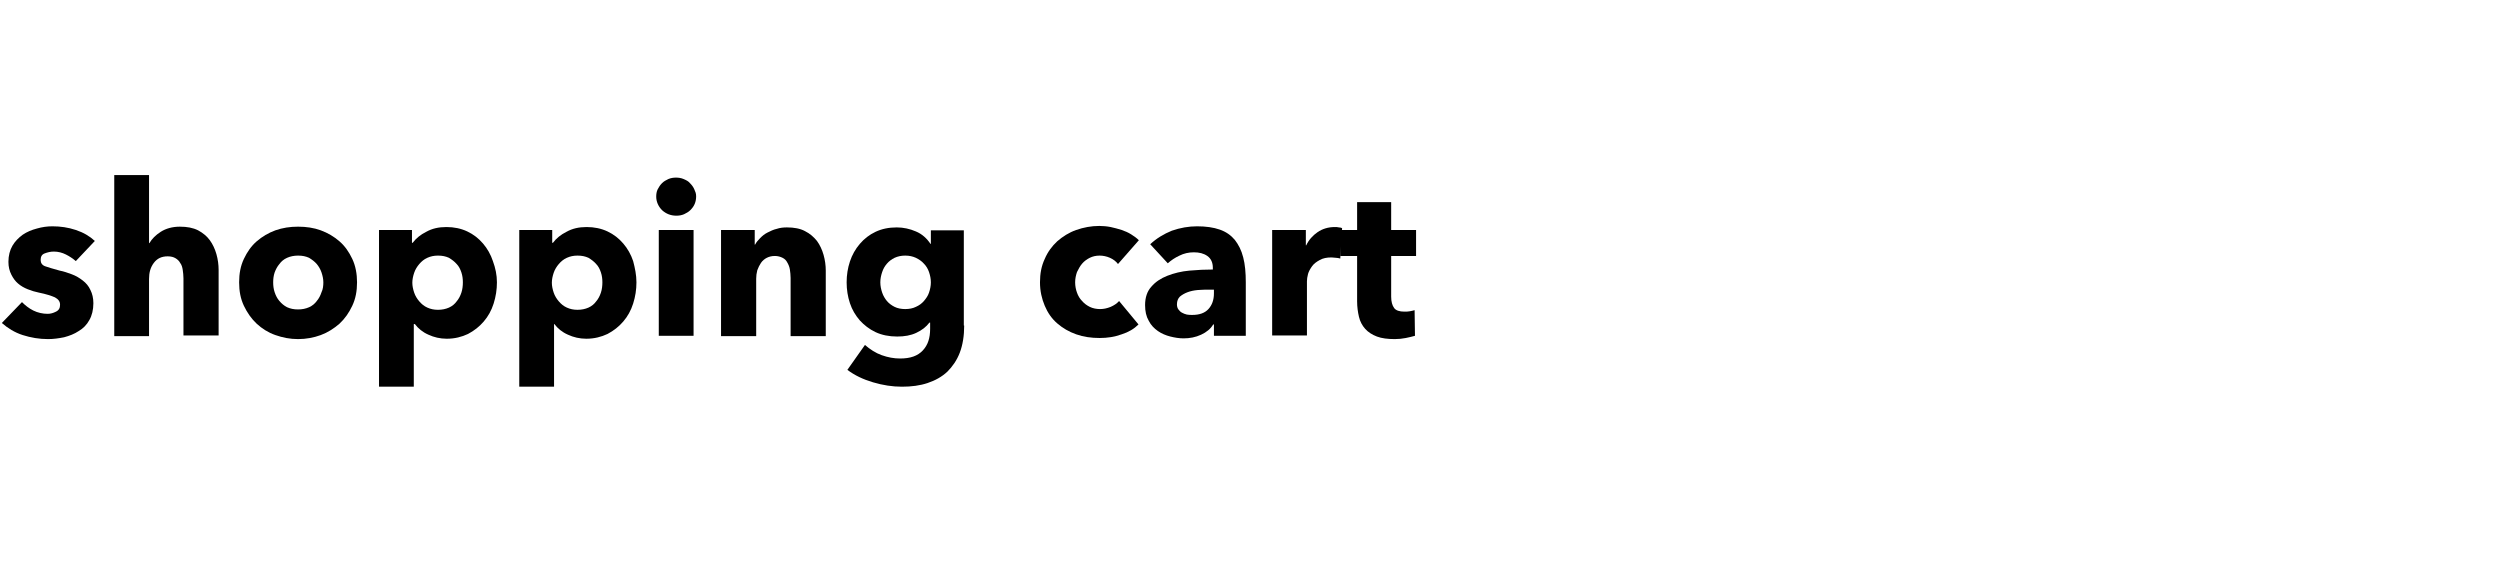
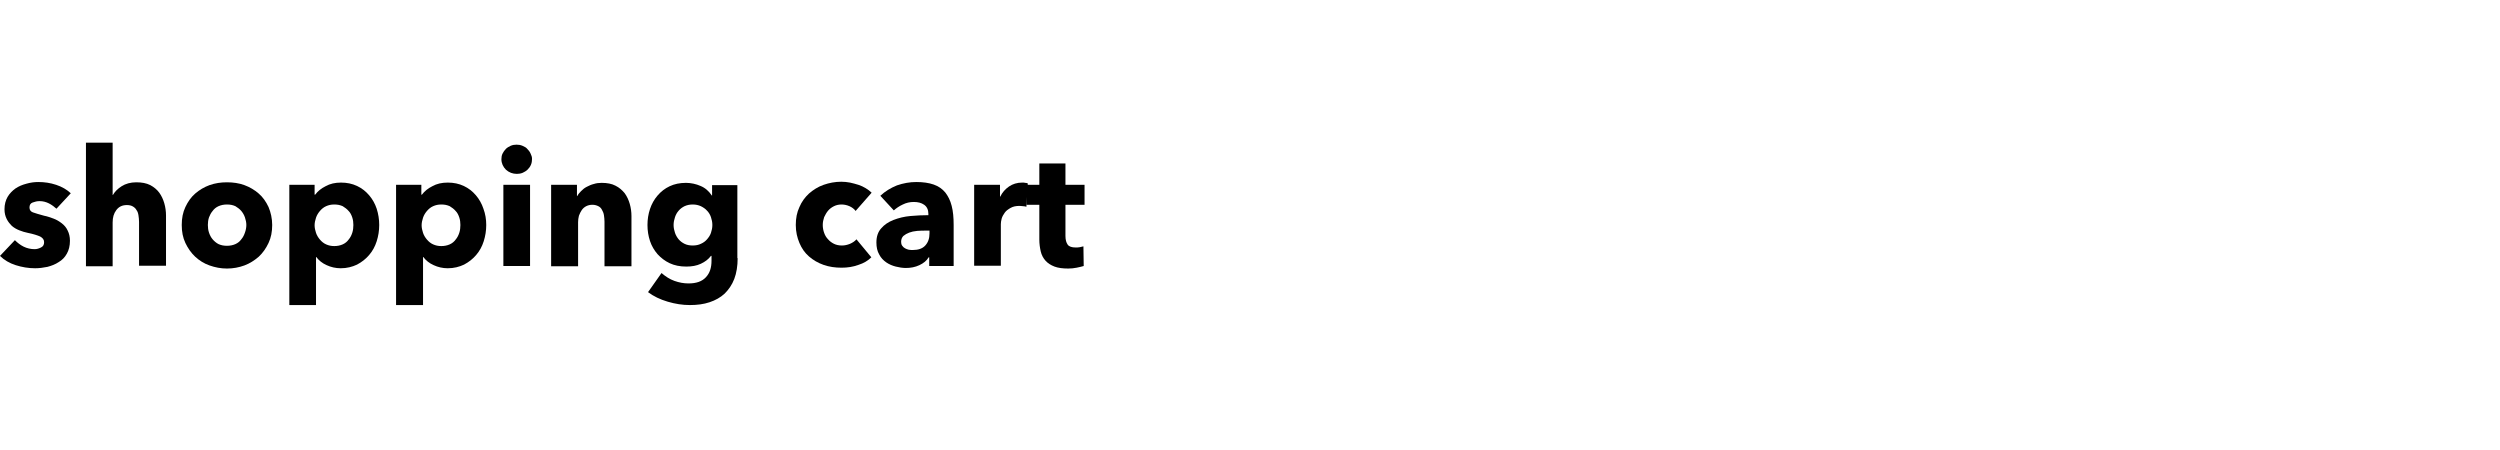
- <svg xmlns="http://www.w3.org/2000/svg" version="1.1" id="svg74" x="0px" y="0px" viewBox="0 0 682.7 154" style="enable-background:new 0 0 682.7 154;" xml:space="preserve">
+ <svg xmlns="http://www.w3.org/2000/svg" version="1.1" id="svg74" x="0px" y="0px" viewBox="0 0 890 160" style="enable-background:new 0 0 890 160;" xml:space="preserve">
  <style type="text/css">
	.st0{enable-background:new    ;}
</style>
  <g class="st0">
-     <path d="M20.7,71.3C19.9,70.6,19,70,18,69.5c-1-0.5-2.1-0.8-3.3-0.8c-0.9,0-1.7,0.2-2.5,0.5c-0.8,0.3-1.1,0.9-1.1,1.8   c0,0.8,0.4,1.4,1.2,1.7c0.8,0.3,2.2,0.7,4,1.2c1.1,0.2,2.2,0.6,3.3,1s2.1,1,3,1.7c0.9,0.7,1.6,1.5,2.1,2.6c0.5,1,0.8,2.2,0.8,3.6   c0,1.8-0.4,3.4-1.1,4.6c-0.7,1.3-1.7,2.3-2.9,3c-1.2,0.8-2.5,1.3-4,1.7c-1.5,0.3-2.9,0.5-4.4,0.5c-2.4,0-4.7-0.4-6.9-1.1   s-4.1-1.9-5.7-3.3L6,82.5c0.9,0.9,1.9,1.7,3.1,2.3c1.2,0.6,2.6,0.9,3.9,0.9c0.8,0,1.5-0.2,2.3-0.6c0.8-0.4,1.1-1,1.1-1.9   c0-0.9-0.5-1.5-1.4-2c-0.9-0.4-2.4-0.9-4.4-1.3c-1-0.2-2-0.5-3-0.9c-1-0.4-1.9-0.9-2.7-1.6C4.2,76.8,3.6,76,3.1,75   c-0.5-1-0.8-2.1-0.8-3.5c0-1.7,0.4-3.2,1.1-4.4c0.7-1.2,1.7-2.2,2.8-3c1.2-0.8,2.4-1.3,3.9-1.7c1.4-0.4,2.8-0.6,4.2-0.6   c2.2,0,4.3,0.3,6.4,1c2.1,0.7,3.8,1.7,5.2,3L20.7,71.3z" />
-     <path d="M50.1,91.7V76c0-0.8-0.1-1.6-0.2-2.3c-0.1-0.7-0.3-1.4-0.7-1.9c-0.3-0.6-0.8-1-1.3-1.3c-0.5-0.3-1.2-0.5-2.1-0.5   c-1.7,0-2.9,0.6-3.8,1.8c-0.9,1.2-1.3,2.6-1.3,4.4v15.6h-9.5V47.8h9.5v18.6h0.1c0.7-1.2,1.7-2.2,3.1-3.1c1.4-0.9,3.2-1.4,5.2-1.4   c2,0,3.6,0.3,5,1c1.3,0.7,2.4,1.6,3.2,2.7c0.8,1.1,1.4,2.4,1.8,3.8c0.4,1.4,0.6,2.9,0.6,4.3v17.9H50.1z" />
-     <path d="M97.5,77.1c0,2.4-0.4,4.5-1.3,6.4c-0.9,1.9-2,3.5-3.5,4.9c-1.5,1.3-3.2,2.4-5.1,3.1c-1.9,0.7-4,1.1-6.2,1.1   c-2.2,0-4.2-0.4-6.2-1.1c-2-0.7-3.7-1.8-5.1-3.1c-1.4-1.3-2.6-3-3.5-4.9c-0.9-1.9-1.3-4-1.3-6.4s0.4-4.5,1.3-6.4   c0.9-1.9,2-3.5,3.5-4.8c1.5-1.3,3.2-2.3,5.1-3c2-0.7,4-1,6.2-1c2.2,0,4.3,0.3,6.2,1c1.9,0.7,3.6,1.7,5.1,3c1.5,1.3,2.6,2.9,3.5,4.8   C97.1,72.6,97.5,74.8,97.5,77.1z M88.3,77.1c0-0.9-0.2-1.8-0.5-2.7c-0.3-0.9-0.8-1.7-1.3-2.3c-0.6-0.7-1.3-1.2-2.1-1.7   c-0.9-0.4-1.8-0.6-3-0.6c-1.1,0-2.1,0.2-3,0.6c-0.9,0.4-1.6,1-2.1,1.7c-0.6,0.7-1,1.5-1.3,2.3c-0.3,0.9-0.4,1.8-0.4,2.7   c0,0.9,0.1,1.8,0.4,2.7c0.3,0.9,0.7,1.7,1.3,2.4c0.6,0.7,1.3,1.3,2.1,1.7c0.9,0.4,1.8,0.6,3,0.6c1.1,0,2.1-0.2,3-0.6   c0.9-0.4,1.6-1,2.1-1.7c0.6-0.7,1-1.5,1.3-2.4C88.2,79,88.3,78,88.3,77.1z" />
-     <path d="M135.7,77.1c0,2-0.3,3.9-0.9,5.8c-0.6,1.9-1.5,3.5-2.7,4.9c-1.2,1.4-2.6,2.5-4.3,3.4c-1.7,0.8-3.6,1.3-5.8,1.3   c-1.8,0-3.5-0.4-5-1.1c-1.6-0.7-2.8-1.7-3.7-2.9H113v17.1h-9.5V62.8h9v3.5h0.2c0.9-1.2,2.1-2.2,3.7-3c1.6-0.9,3.4-1.3,5.5-1.3   c2.1,0,4,0.4,5.7,1.2c1.7,0.8,3.1,1.9,4.3,3.3c1.2,1.4,2.1,3,2.7,4.8C135.3,73.2,135.7,75.1,135.7,77.1z M126.4,77.1   c0-0.9-0.1-1.8-0.4-2.7c-0.3-0.9-0.7-1.7-1.3-2.3c-0.6-0.7-1.3-1.2-2.1-1.7c-0.9-0.4-1.8-0.6-3-0.6c-1.1,0-2,0.2-2.9,0.6   c-0.9,0.4-1.6,1-2.2,1.7c-0.6,0.7-1.1,1.5-1.4,2.4c-0.3,0.9-0.5,1.8-0.5,2.7s0.2,1.8,0.5,2.7c0.3,0.9,0.8,1.7,1.4,2.4   c0.6,0.7,1.3,1.3,2.2,1.7c0.9,0.4,1.8,0.6,2.9,0.6c1.1,0,2.1-0.2,3-0.6c0.9-0.4,1.6-1,2.1-1.7c0.6-0.7,1-1.5,1.3-2.4   C126.3,79,126.4,78,126.4,77.1z" />
-     <path d="M173.8,77.1c0,2-0.3,3.9-0.9,5.8c-0.6,1.9-1.5,3.5-2.7,4.9c-1.2,1.4-2.6,2.5-4.3,3.4c-1.7,0.8-3.6,1.3-5.8,1.3   c-1.8,0-3.5-0.4-5-1.1c-1.6-0.7-2.8-1.7-3.7-2.9h-0.1v17.1h-9.5V62.8h9v3.5h0.2c0.9-1.2,2.1-2.2,3.7-3c1.6-0.9,3.4-1.3,5.5-1.3   c2.1,0,4,0.4,5.7,1.2c1.7,0.8,3.1,1.9,4.3,3.3c1.2,1.4,2.1,3,2.7,4.8C173.4,73.2,173.8,75.1,173.8,77.1z M164.5,77.1   c0-0.9-0.1-1.8-0.4-2.7c-0.3-0.9-0.7-1.7-1.3-2.3c-0.6-0.7-1.3-1.2-2.1-1.7c-0.9-0.4-1.8-0.6-3-0.6c-1.1,0-2,0.2-2.9,0.6   c-0.9,0.4-1.6,1-2.2,1.7c-0.6,0.7-1.1,1.5-1.4,2.4c-0.3,0.9-0.5,1.8-0.5,2.7s0.2,1.8,0.5,2.7c0.3,0.9,0.8,1.7,1.4,2.4   c0.6,0.7,1.3,1.3,2.2,1.7c0.9,0.4,1.8,0.6,2.9,0.6c1.1,0,2.1-0.2,3-0.6c0.9-0.4,1.6-1,2.1-1.7c0.6-0.7,1-1.5,1.3-2.4   C164.4,79,164.5,78,164.5,77.1z" />
-     <path d="M190.1,53.6c0,0.7-0.1,1.4-0.4,2.1s-0.7,1.2-1.2,1.7c-0.5,0.5-1.1,0.8-1.7,1.1c-0.7,0.3-1.4,0.4-2.1,0.4   c-1.5,0-2.8-0.5-3.9-1.5c-1-1-1.6-2.3-1.6-3.7c0-0.7,0.1-1.4,0.4-2c0.3-0.6,0.7-1.2,1.2-1.7c0.5-0.5,1.1-0.8,1.7-1.1   c0.7-0.3,1.4-0.4,2.1-0.4c0.7,0,1.4,0.1,2.1,0.4c0.7,0.3,1.3,0.6,1.7,1.1c0.5,0.5,0.9,1,1.2,1.7S190.1,52.8,190.1,53.6z    M179.9,91.7V62.8h9.5v28.9H179.9z" />
-     <path d="M215.9,91.7V75.9c0-0.8-0.1-1.6-0.2-2.3c-0.1-0.7-0.4-1.4-0.7-1.9c-0.3-0.6-0.7-1-1.3-1.3c-0.6-0.3-1.3-0.5-2.1-0.5   c-0.9,0-1.6,0.2-2.2,0.5c-0.6,0.3-1.2,0.8-1.6,1.4c-0.4,0.6-0.7,1.2-1,2c-0.2,0.8-0.3,1.5-0.3,2.3v15.7h-9.6V62.8h9.2v4h0.1   c0.3-0.6,0.8-1.2,1.4-1.8c0.6-0.6,1.2-1.1,2-1.5c0.8-0.4,1.6-0.8,2.5-1c0.9-0.3,1.8-0.4,2.8-0.4c1.9,0,3.6,0.3,4.9,1   c1.4,0.7,2.4,1.6,3.3,2.7c0.8,1.1,1.4,2.4,1.8,3.8c0.4,1.4,0.6,2.9,0.6,4.3v17.9H215.9z" />
-     <path d="M263.3,88.9c0,2.8-0.4,5.3-1.2,7.4s-2,3.8-3.4,5.2c-1.5,1.4-3.3,2.4-5.4,3.1c-2.1,0.7-4.4,1-7,1c-2.6,0-5.2-0.4-7.9-1.2   c-2.7-0.8-5-1.9-7-3.4l4.8-6.8c1.4,1.2,2.9,2.2,4.6,2.8c1.7,0.6,3.3,0.9,5,0.9c2.8,0,4.8-0.7,6.2-2.2s2-3.4,2-5.9v-1.7h-0.2   c-0.9,1.2-2.1,2.1-3.6,2.8s-3.2,1-5.2,1c-2.2,0-4.2-0.4-5.9-1.2c-1.7-0.8-3.1-1.9-4.3-3.2c-1.2-1.4-2.1-2.9-2.7-4.7   c-0.6-1.8-0.9-3.7-0.9-5.7s0.3-3.9,0.9-5.7c0.6-1.8,1.5-3.4,2.7-4.8c1.2-1.4,2.6-2.5,4.3-3.3c1.7-0.8,3.6-1.2,5.8-1.2   c1.8,0,3.6,0.4,5.2,1.1c1.7,0.7,3,1.9,4,3.4h0.1v-3.7h9V88.9z M254.2,77.1c0-1-0.2-1.9-0.5-2.8c-0.3-0.9-0.8-1.7-1.4-2.3   c-0.6-0.7-1.4-1.2-2.2-1.6c-0.9-0.4-1.8-0.6-2.9-0.6c-1.1,0-2,0.2-2.9,0.6c-0.8,0.4-1.5,0.9-2.1,1.6c-0.6,0.7-1,1.4-1.3,2.3   c-0.3,0.9-0.5,1.8-0.5,2.8c0,1,0.2,1.9,0.5,2.8c0.3,0.9,0.8,1.7,1.3,2.3c0.6,0.7,1.3,1.2,2.1,1.6c0.8,0.4,1.8,0.6,2.9,0.6   c1.1,0,2.1-0.2,2.9-0.6c0.9-0.4,1.6-0.9,2.2-1.6c0.6-0.7,1.1-1.4,1.4-2.3C254,79,254.2,78.1,254.2,77.1z" />
-     <path d="M305.3,72.1c-0.5-0.7-1.3-1.3-2.2-1.7c-0.9-0.4-1.9-0.6-2.8-0.6c-1,0-1.9,0.2-2.7,0.6s-1.5,0.9-2.1,1.6   c-0.6,0.7-1,1.5-1.4,2.3c-0.3,0.9-0.5,1.8-0.5,2.8c0,1,0.2,2,0.5,2.8c0.3,0.9,0.8,1.7,1.4,2.3c0.6,0.7,1.3,1.2,2.1,1.6   c0.8,0.4,1.8,0.6,2.8,0.6c1,0,1.9-0.2,2.9-0.6c0.9-0.4,1.7-0.9,2.3-1.6l5.3,6.4c-1.2,1.2-2.7,2.1-4.6,2.7c-1.9,0.7-3.9,1-6,1   c-2.3,0-4.4-0.3-6.4-1c-2-0.7-3.7-1.7-5.2-3c-1.5-1.3-2.6-2.9-3.4-4.8s-1.3-4-1.3-6.4c0-2.4,0.4-4.5,1.3-6.4c0.8-1.9,2-3.5,3.4-4.8   c1.5-1.3,3.2-2.4,5.2-3.1c2-0.7,4.1-1.1,6.3-1.1c1,0,2.1,0.1,3.1,0.3c1,0.2,2,0.5,3,0.8c0.9,0.3,1.8,0.7,2.6,1.2   c0.8,0.5,1.5,1,2.1,1.6L305.3,72.1z" />
-     <path d="M314.1,66.7c1.7-1.6,3.7-2.8,5.9-3.7c2.3-0.8,4.6-1.2,6.9-1.2c2.4,0,4.5,0.3,6.2,0.9c1.7,0.6,3,1.5,4.1,2.8   c1,1.3,1.8,2.8,2.3,4.8c0.5,1.9,0.7,4.2,0.7,6.8v14.6h-8.7v-3.1h-0.2c-0.7,1.2-1.8,2.1-3.3,2.8c-1.5,0.7-3.1,1-4.8,1   c-1.2,0-2.4-0.2-3.6-0.5c-1.2-0.3-2.4-0.8-3.4-1.5c-1-0.7-1.9-1.6-2.5-2.8c-0.7-1.2-1-2.6-1-4.3c0-2.1,0.6-3.8,1.7-5   c1.1-1.3,2.6-2.3,4.4-3c1.8-0.7,3.8-1.2,6-1.4s4.4-0.3,6.4-0.3v-0.5c0-1.4-0.5-2.5-1.5-3.2c-1-0.7-2.2-1-3.7-1   c-1.4,0-2.7,0.3-3.9,0.9c-1.3,0.6-2.3,1.3-3.2,2.1L314.1,66.7z M331.5,79.1h-1.2c-1,0-2.1,0-3.2,0.1c-1.1,0.1-2,0.3-2.8,0.6   c-0.8,0.3-1.5,0.7-2.1,1.2c-0.5,0.5-0.8,1.2-0.8,2.1c0,0.5,0.1,1,0.4,1.4c0.3,0.4,0.6,0.7,1,0.9c0.4,0.2,0.8,0.4,1.3,0.5   c0.5,0.1,1,0.1,1.5,0.1c1.9,0,3.4-0.5,4.4-1.6c1-1.1,1.5-2.5,1.5-4.3V79.1z" />
-     <path d="M366,70.6c-0.4-0.1-0.8-0.2-1.2-0.2c-0.4,0-0.8-0.1-1.2-0.1c-1.3,0-2.3,0.2-3.2,0.7c-0.9,0.5-1.6,1-2.1,1.7   c-0.5,0.7-0.9,1.4-1.1,2.1c-0.2,0.8-0.3,1.4-0.3,2v14.8h-9.5V62.8h9.2V67h0.1c0.7-1.5,1.8-2.7,3.1-3.6s2.9-1.4,4.7-1.4   c0.4,0,0.8,0,1.1,0.1c0.4,0,0.7,0.1,0.9,0.2L366,70.6z" />
-     <path d="M379.9,69.9v11.1c0,1.4,0.3,2.4,0.8,3.1c0.5,0.7,1.5,1,2.8,1c0.5,0,1,0,1.5-0.1c0.5-0.1,1-0.2,1.3-0.3l0.1,7   c-0.7,0.2-1.5,0.4-2.5,0.6c-1,0.2-2,0.3-3,0.3c-1.9,0-3.6-0.2-4.9-0.7c-1.3-0.5-2.4-1.2-3.2-2.1s-1.4-2-1.7-3.3   c-0.3-1.3-0.5-2.7-0.5-4.2V69.9H366v-7.1h4.6v-7.6h9.3v7.6h6.8v7.1H379.9z" />
+     <path d="M20.1,74.3c-0.8-0.7-1.7-1.4-2.7-1.9c-1-0.5-2.1-0.8-3.3-0.8c-0.9,0-1.7,0.2-2.5,0.5c-0.8,0.3-1.1,0.9-1.1,1.8   c0,0.8,0.4,1.4,1.2,1.7c0.8,0.3,2.2,0.7,4,1.2c1.1,0.2,2.2,0.6,3.3,1s2.1,1,3,1.7c0.9,0.7,1.6,1.5,2.1,2.6c0.5,1,0.8,2.2,0.8,3.6   c0,1.8-0.4,3.4-1.1,4.6c-0.7,1.3-1.7,2.3-2.9,3c-1.2,0.8-2.5,1.3-4,1.7c-1.5,0.3-2.9,0.5-4.4,0.5c-2.4,0-4.7-0.4-6.9-1.1   S1.5,92.6,0,91.1l5.3-5.6c0.9,0.9,1.9,1.7,3.1,2.3c1.2,0.6,2.6,0.9,3.9,0.9c0.8,0,1.5-0.2,2.3-0.6c0.8-0.4,1.1-1,1.1-1.9   c0-0.9-0.5-1.5-1.4-2c-0.9-0.4-2.4-0.9-4.4-1.3c-1-0.2-2-0.5-3-0.9c-1-0.4-1.9-0.9-2.7-1.6C3.6,79.8,2.9,79,2.4,78   c-0.5-1-0.8-2.1-0.8-3.5c0-1.7,0.4-3.2,1.1-4.4c0.7-1.2,1.7-2.2,2.8-3c1.2-0.8,2.4-1.3,3.9-1.7c1.4-0.4,2.8-0.6,4.2-0.6   c2.2,0,4.3,0.3,6.4,1c2.1,0.7,3.8,1.7,5.2,3L20.1,74.3z" />
+     <path d="M49.5,94.7V79c0-0.8-0.1-1.6-0.2-2.3c-0.1-0.7-0.3-1.4-0.7-1.9c-0.3-0.6-0.8-1-1.3-1.3c-0.5-0.3-1.2-0.5-2.1-0.5   c-1.7,0-2.9,0.6-3.8,1.8c-0.9,1.2-1.3,2.6-1.3,4.4v15.6h-9.5V50.8h9.5v18.6h0.1c0.7-1.2,1.7-2.2,3.1-3.1c1.4-0.9,3.2-1.4,5.2-1.4   c2,0,3.6,0.3,5,1c1.3,0.7,2.4,1.6,3.2,2.7c0.8,1.1,1.4,2.4,1.8,3.8c0.4,1.4,0.6,2.9,0.6,4.3v17.9H49.5z" />
+     <path d="M96.9,80.1c0,2.4-0.4,4.5-1.3,6.4c-0.9,1.9-2,3.5-3.5,4.9c-1.5,1.3-3.2,2.4-5.1,3.1c-1.9,0.7-4,1.1-6.2,1.1   c-2.2,0-4.2-0.4-6.2-1.1c-2-0.7-3.7-1.8-5.1-3.1c-1.4-1.3-2.6-3-3.5-4.9c-0.9-1.9-1.3-4-1.3-6.4s0.4-4.5,1.3-6.4   c0.9-1.9,2-3.5,3.5-4.8c1.5-1.3,3.2-2.3,5.1-3c2-0.7,4-1,6.2-1c2.2,0,4.3,0.3,6.2,1c1.9,0.7,3.6,1.7,5.1,3c1.5,1.3,2.6,2.9,3.5,4.8   C96.4,75.6,96.9,77.8,96.9,80.1z M87.7,80.1c0-0.9-0.2-1.8-0.5-2.7c-0.3-0.9-0.8-1.7-1.3-2.3c-0.6-0.7-1.3-1.2-2.1-1.7   c-0.9-0.4-1.8-0.6-3-0.6c-1.1,0-2.1,0.2-3,0.6c-0.9,0.4-1.6,1-2.1,1.7c-0.6,0.7-1,1.5-1.3,2.3c-0.3,0.9-0.4,1.8-0.4,2.7   c0,0.9,0.1,1.8,0.4,2.7c0.3,0.9,0.7,1.7,1.3,2.4c0.6,0.7,1.3,1.3,2.1,1.7c0.9,0.4,1.8,0.6,3,0.6c1.1,0,2.1-0.2,3-0.6   c0.9-0.4,1.6-1,2.1-1.7c0.6-0.7,1-1.5,1.3-2.4C87.5,82,87.7,81,87.7,80.1z" />
+     <path d="M135,80.1c0,2-0.3,3.9-0.9,5.8c-0.6,1.9-1.5,3.5-2.7,4.9c-1.2,1.4-2.6,2.5-4.3,3.4c-1.7,0.8-3.6,1.3-5.8,1.3   c-1.8,0-3.5-0.4-5-1.1c-1.6-0.7-2.8-1.7-3.7-2.9h-0.1v17.1h-9.5V65.8h9v3.5h0.2c0.9-1.2,2.1-2.2,3.7-3c1.6-0.9,3.4-1.3,5.5-1.3   c2.1,0,4,0.4,5.7,1.2c1.7,0.8,3.1,1.9,4.3,3.3c1.2,1.4,2.1,3,2.7,4.8C134.7,76.2,135,78.1,135,80.1z M125.8,80.1   c0-0.9-0.1-1.8-0.4-2.7c-0.3-0.9-0.7-1.7-1.3-2.3c-0.6-0.7-1.3-1.2-2.1-1.7c-0.9-0.4-1.8-0.6-3-0.6c-1.1,0-2,0.2-2.9,0.6   c-0.9,0.4-1.6,1-2.2,1.7c-0.6,0.7-1.1,1.5-1.4,2.4c-0.3,0.9-0.5,1.8-0.5,2.7s0.2,1.8,0.5,2.7c0.3,0.9,0.8,1.7,1.4,2.4   c0.6,0.7,1.3,1.3,2.2,1.7c0.9,0.4,1.8,0.6,2.9,0.6c1.1,0,2.1-0.2,3-0.6c0.9-0.4,1.6-1,2.1-1.7c0.6-0.7,1-1.5,1.3-2.4   C125.7,82,125.8,81,125.8,80.1z" />
+     <path d="M173.1,80.1c0,2-0.3,3.9-0.9,5.8c-0.6,1.9-1.5,3.5-2.7,4.9c-1.2,1.4-2.6,2.5-4.3,3.4c-1.7,0.8-3.6,1.3-5.8,1.3   c-1.8,0-3.5-0.4-5-1.1c-1.6-0.7-2.8-1.7-3.7-2.9h-0.1v17.1H141V65.8h9v3.5h0.2c0.9-1.2,2.1-2.2,3.7-3c1.6-0.9,3.4-1.3,5.5-1.3   c2.1,0,4,0.4,5.7,1.2c1.7,0.8,3.1,1.9,4.3,3.3c1.2,1.4,2.1,3,2.7,4.8C172.8,76.2,173.1,78.1,173.1,80.1z M163.9,80.1   c0-0.9-0.1-1.8-0.4-2.7c-0.3-0.9-0.7-1.7-1.3-2.3c-0.6-0.7-1.3-1.2-2.1-1.7c-0.9-0.4-1.8-0.6-3-0.6c-1.1,0-2,0.2-2.9,0.6   c-0.9,0.4-1.6,1-2.2,1.7c-0.6,0.7-1.1,1.5-1.4,2.4c-0.3,0.9-0.5,1.8-0.5,2.7s0.2,1.8,0.5,2.7c0.3,0.9,0.8,1.7,1.4,2.4   c0.6,0.7,1.3,1.3,2.2,1.7c0.9,0.4,1.8,0.6,2.9,0.6c1.1,0,2.1-0.2,3-0.6c0.9-0.4,1.6-1,2.1-1.7c0.6-0.7,1-1.5,1.3-2.4   C163.8,82,163.9,81,163.9,80.1z" />
+     <path d="M189.4,56.6c0,0.7-0.1,1.4-0.4,2.1s-0.7,1.2-1.2,1.7c-0.5,0.5-1.1,0.8-1.7,1.1c-0.7,0.3-1.4,0.4-2.1,0.4   c-1.5,0-2.8-0.5-3.9-1.5c-1-1-1.6-2.3-1.6-3.7c0-0.7,0.1-1.4,0.4-2c0.3-0.6,0.7-1.2,1.2-1.7c0.5-0.5,1.1-0.8,1.7-1.1   c0.7-0.3,1.4-0.4,2.1-0.4c0.7,0,1.4,0.1,2.1,0.4c0.7,0.3,1.3,0.6,1.7,1.1c0.5,0.5,0.9,1,1.2,1.7S189.4,55.8,189.4,56.6z    M179.2,94.7V65.8h9.5v28.9H179.2z" />
+     <path d="M215.2,94.7V78.9c0-0.8-0.1-1.6-0.2-2.3c-0.1-0.7-0.4-1.4-0.7-1.9c-0.3-0.6-0.7-1-1.3-1.3c-0.6-0.3-1.3-0.5-2.1-0.5   c-0.9,0-1.6,0.2-2.2,0.5c-0.6,0.3-1.2,0.8-1.6,1.4c-0.4,0.6-0.7,1.2-1,2c-0.2,0.8-0.3,1.5-0.3,2.3v15.7h-9.6V65.8h9.2v4h0.1   c0.3-0.6,0.8-1.2,1.4-1.8c0.6-0.6,1.2-1.1,2-1.5c0.8-0.4,1.6-0.8,2.5-1c0.9-0.3,1.8-0.4,2.8-0.4c1.9,0,3.6,0.3,4.9,1   c1.4,0.7,2.4,1.6,3.3,2.7c0.8,1.1,1.4,2.4,1.8,3.8c0.4,1.4,0.6,2.9,0.6,4.3v17.9H215.2z" />
+     <path d="M262.6,91.9c0,2.8-0.4,5.3-1.2,7.4s-2,3.8-3.4,5.2c-1.5,1.4-3.3,2.4-5.4,3.1c-2.1,0.7-4.4,1-7,1c-2.6,0-5.2-0.4-7.9-1.2   c-2.7-0.8-5-1.9-7-3.4l4.8-6.8c1.4,1.2,2.9,2.2,4.6,2.8c1.7,0.6,3.3,0.9,5,0.9c2.8,0,4.8-0.7,6.2-2.2s2-3.4,2-5.9v-1.7h-0.2   c-0.9,1.2-2.1,2.1-3.6,2.8s-3.2,1-5.2,1c-2.2,0-4.2-0.4-5.9-1.2c-1.7-0.8-3.1-1.9-4.3-3.2c-1.2-1.4-2.1-2.9-2.7-4.7   c-0.6-1.8-0.9-3.7-0.9-5.7s0.3-3.9,0.9-5.7c0.6-1.8,1.5-3.4,2.7-4.8c1.2-1.4,2.6-2.5,4.3-3.3c1.7-0.8,3.6-1.2,5.8-1.2   c1.8,0,3.6,0.4,5.2,1.1c1.7,0.7,3,1.9,4,3.4h0.1v-3.7h9V91.9z M253.6,80.1c0-1-0.2-1.9-0.5-2.8c-0.3-0.9-0.8-1.7-1.4-2.3   c-0.6-0.7-1.4-1.2-2.2-1.6c-0.9-0.4-1.8-0.6-2.9-0.6c-1.1,0-2,0.2-2.9,0.6c-0.8,0.4-1.5,0.9-2.1,1.6c-0.6,0.7-1,1.4-1.3,2.3   c-0.3,0.9-0.5,1.8-0.5,2.8c0,1,0.2,1.9,0.5,2.8c0.3,0.9,0.8,1.7,1.3,2.3c0.6,0.7,1.3,1.2,2.1,1.6c0.8,0.4,1.8,0.6,2.9,0.6   c1.1,0,2.1-0.2,2.9-0.6c0.9-0.4,1.6-0.9,2.2-1.6c0.6-0.7,1.1-1.4,1.4-2.3C253.4,82,253.6,81.1,253.6,80.1z" />
+     <path d="M304.6,75.1c-0.5-0.7-1.3-1.3-2.2-1.7c-0.9-0.4-1.9-0.6-2.8-0.6c-1,0-1.9,0.2-2.7,0.6s-1.5,0.9-2.1,1.6   c-0.6,0.7-1,1.5-1.4,2.3c-0.3,0.9-0.5,1.8-0.5,2.8c0,1,0.2,2,0.5,2.8c0.3,0.9,0.8,1.7,1.4,2.3c0.6,0.7,1.3,1.2,2.1,1.6   c0.8,0.4,1.8,0.6,2.8,0.6c1,0,1.9-0.2,2.9-0.6c0.9-0.4,1.7-0.9,2.3-1.6l5.3,6.4c-1.2,1.2-2.7,2.1-4.6,2.7c-1.9,0.7-3.9,1-6,1   c-2.3,0-4.4-0.3-6.4-1c-2-0.7-3.7-1.7-5.2-3c-1.5-1.3-2.6-2.9-3.4-4.8s-1.3-4-1.3-6.4c0-2.4,0.4-4.5,1.3-6.4c0.8-1.9,2-3.5,3.4-4.8   c1.5-1.3,3.2-2.4,5.2-3.1c2-0.7,4.1-1.1,6.3-1.1c1,0,2.1,0.1,3.1,0.3c1,0.2,2,0.5,3,0.8c0.9,0.3,1.8,0.7,2.6,1.2   c0.8,0.5,1.5,1,2.1,1.6L304.6,75.1z" />
+     <path d="M313.4,69.7c1.7-1.6,3.7-2.8,5.9-3.7c2.3-0.8,4.6-1.2,6.9-1.2c2.4,0,4.5,0.3,6.2,0.9c1.7,0.6,3,1.5,4.1,2.8   c1,1.3,1.8,2.8,2.3,4.8c0.5,1.9,0.7,4.2,0.7,6.8v14.6h-8.7v-3.1h-0.2c-0.7,1.2-1.8,2.1-3.3,2.8c-1.5,0.7-3.1,1-4.8,1   c-1.2,0-2.4-0.2-3.6-0.5c-1.2-0.3-2.4-0.8-3.4-1.5c-1-0.7-1.9-1.6-2.5-2.8c-0.7-1.2-1-2.6-1-4.3c0-2.1,0.6-3.8,1.7-5   c1.1-1.3,2.6-2.3,4.4-3c1.8-0.7,3.8-1.2,6-1.4s4.4-0.3,6.4-0.3v-0.5c0-1.4-0.5-2.5-1.5-3.2c-1-0.7-2.2-1-3.7-1   c-1.4,0-2.7,0.3-3.9,0.9c-1.3,0.6-2.3,1.3-3.2,2.1L313.4,69.7z M330.9,82.1h-1.2c-1,0-2.1,0-3.2,0.1c-1.1,0.1-2,0.3-2.8,0.6   c-0.8,0.3-1.5,0.7-2.1,1.2c-0.5,0.5-0.8,1.2-0.8,2.1c0,0.5,0.1,1,0.4,1.4c0.3,0.4,0.6,0.7,1,0.9c0.4,0.2,0.8,0.4,1.3,0.5   c0.5,0.1,1,0.1,1.5,0.1c1.9,0,3.4-0.5,4.4-1.6c1-1.1,1.5-2.5,1.5-4.3V82.1z" />
+     <path d="M365.4,73.6c-0.4-0.1-0.8-0.2-1.2-0.2c-0.4,0-0.8-0.1-1.2-0.1c-1.3,0-2.3,0.2-3.2,0.7c-0.9,0.5-1.6,1-2.1,1.7   c-0.5,0.7-0.9,1.4-1.1,2.1c-0.2,0.8-0.3,1.4-0.3,2v14.8h-9.5V65.8h9.2V70h0.1c0.7-1.5,1.8-2.7,3.1-3.6s2.9-1.4,4.7-1.4   c0.4,0,0.8,0,1.1,0.1c0.4,0,0.7,0.1,0.9,0.2L365.4,73.6z" />
+     <path d="M379.3,72.9v11.1c0,1.4,0.3,2.4,0.8,3.1c0.5,0.7,1.5,1,2.8,1c0.5,0,1,0,1.5-0.1c0.5-0.1,1-0.2,1.3-0.3l0.1,7   c-0.7,0.2-1.5,0.4-2.5,0.6c-1,0.2-2,0.3-3,0.3c-1.9,0-3.6-0.2-4.9-0.7c-1.3-0.5-2.4-1.2-3.2-2.1s-1.4-2-1.7-3.3   c-0.3-1.3-0.5-2.7-0.5-4.2V72.9h-4.6v-7.1h4.6v-7.6h9.3v7.6h6.8v7.1H379.3z" />
  </g>
</svg>
